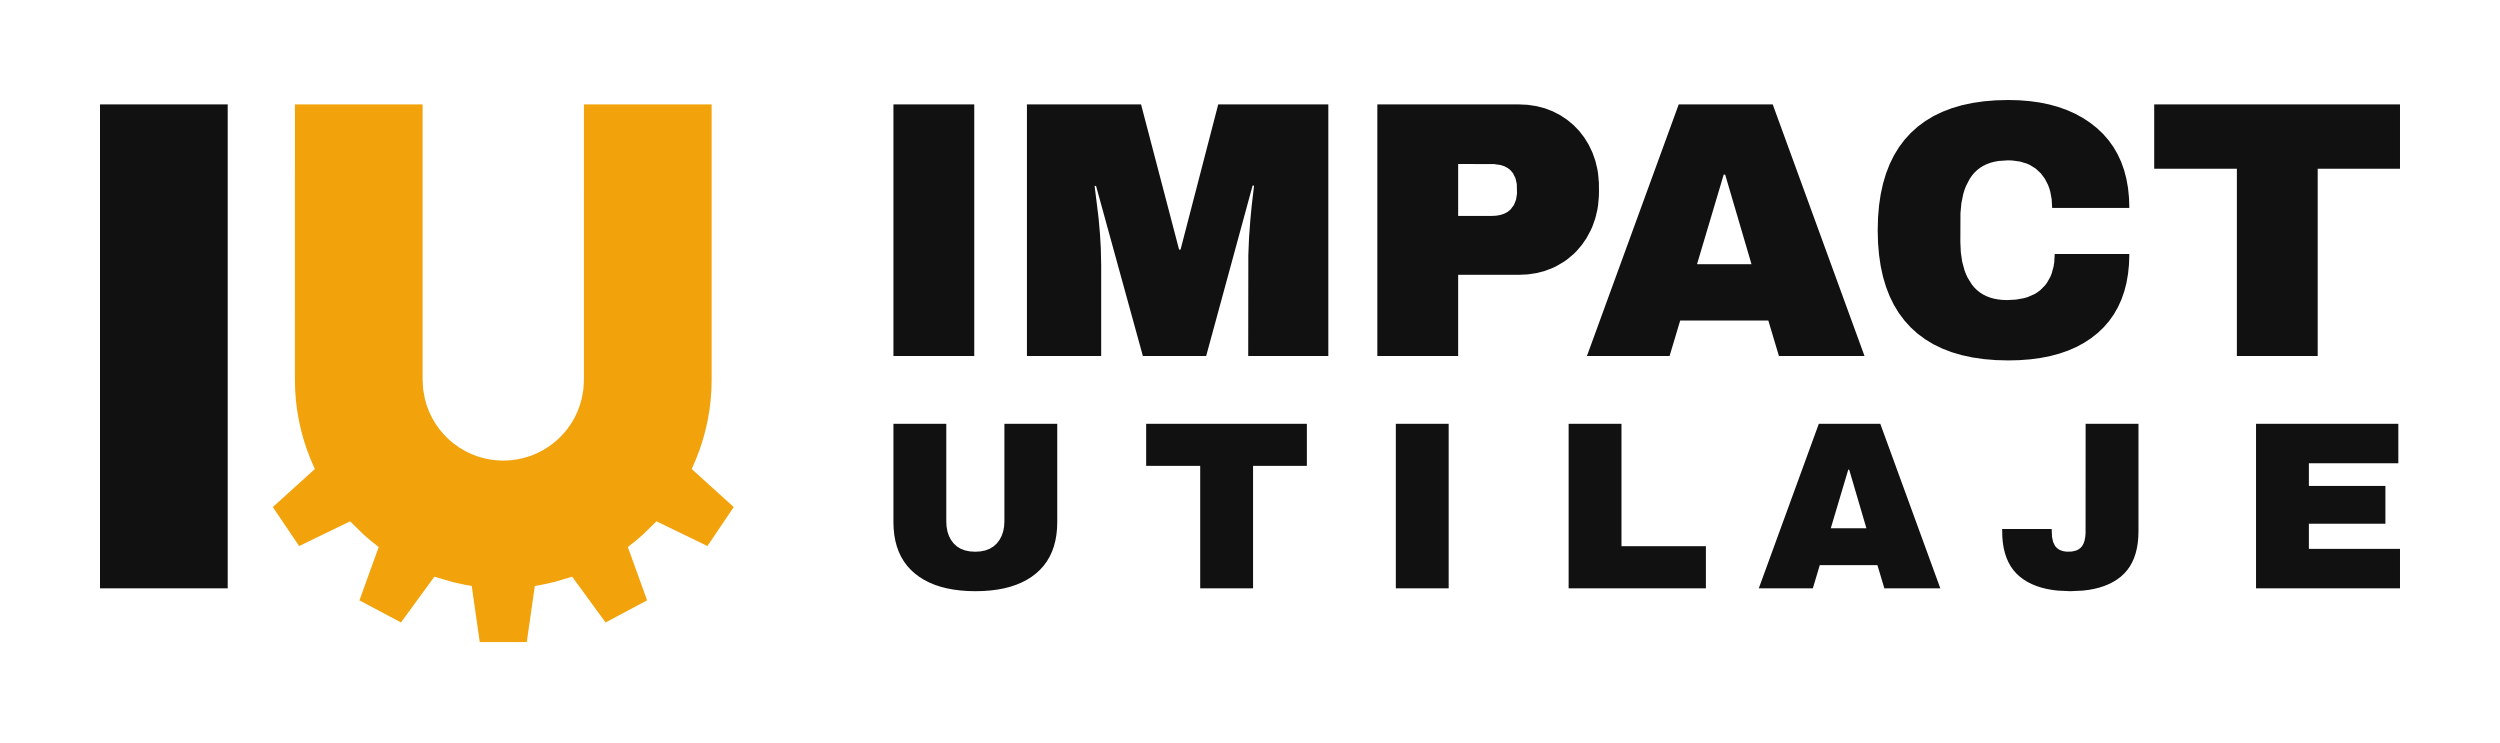
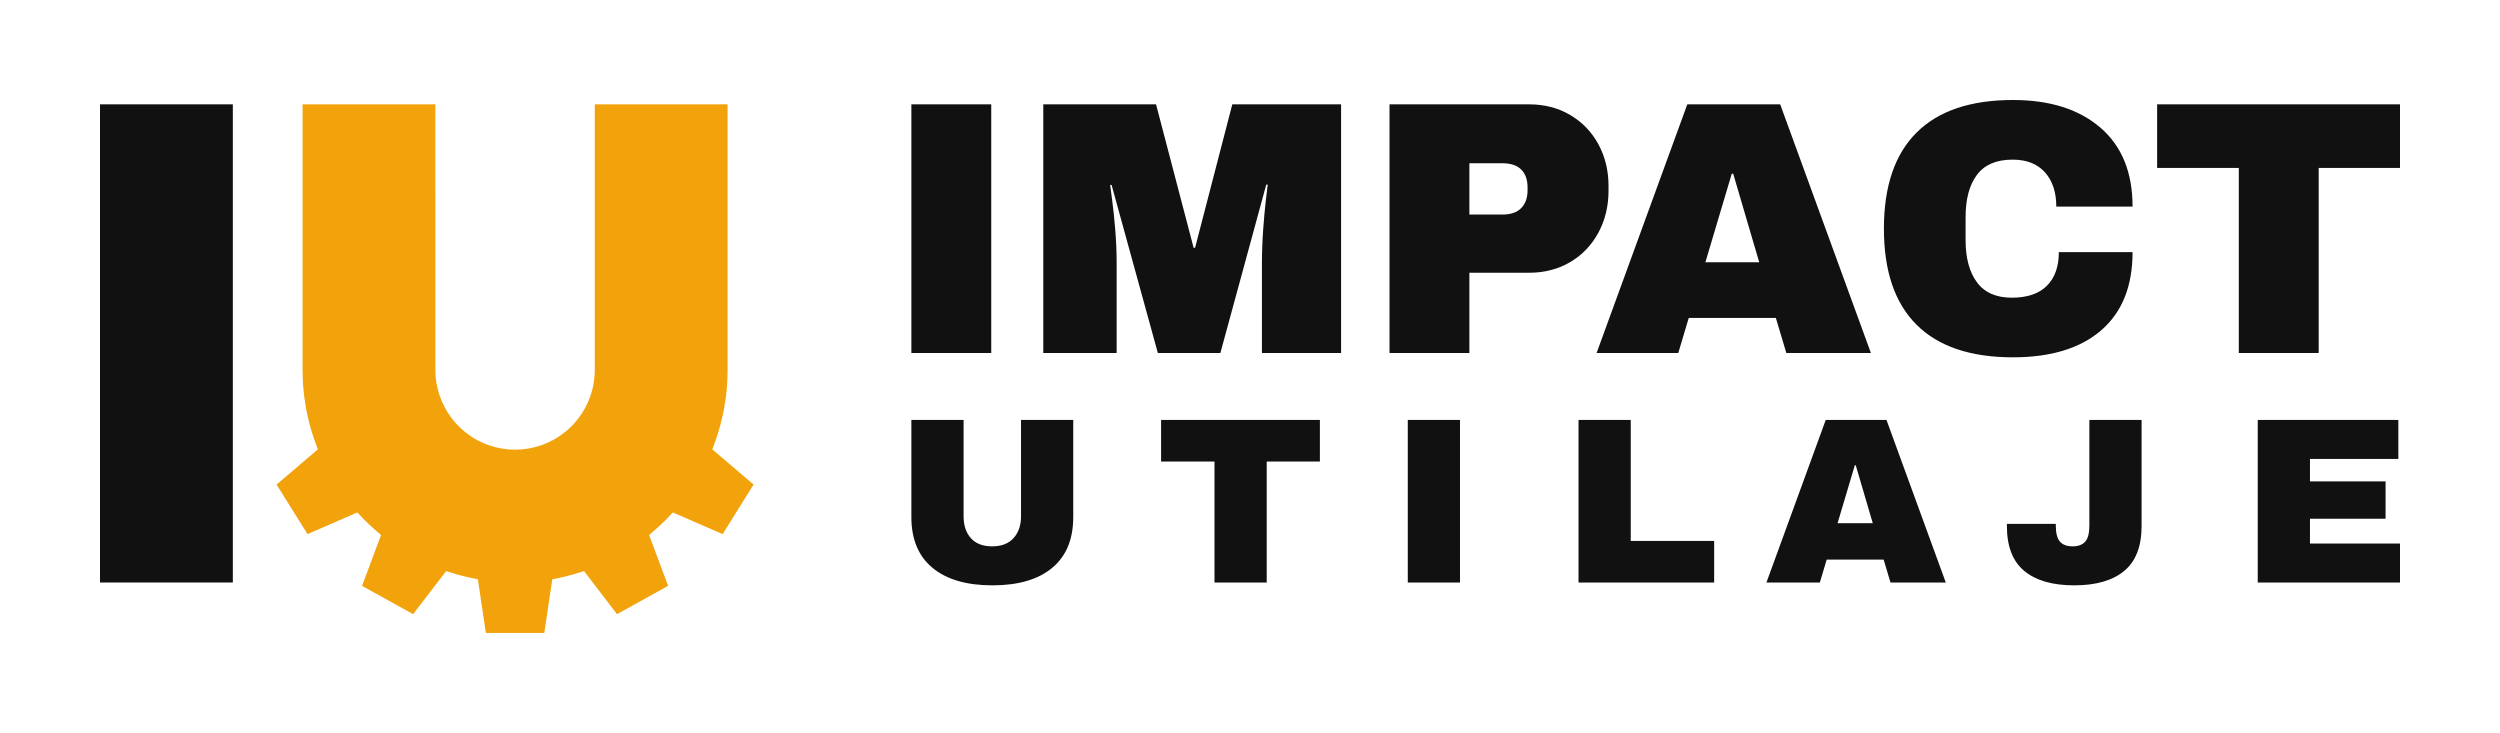
- <svg xmlns="http://www.w3.org/2000/svg" viewBox="0 0 3719.55 1104.09">
-   <path fill="#111111" fill-rule="evenodd" d="M1449.53 155.31 L1329.26 155.31 L1329.26 529.71 L1449.53 529.71 Z M1527.89 529.71 L1638.36 529.71 L1638.36 394.75 L1637.81 369.38 L1636.6 348.59 L1634.4 323.61 L1628.56 276.67 L1630.74 276.67 L1700.4 529.71 L1794.54 529.71 L1863.65 276.12 L1865.83 276.12 L1862.25 306.5 L1860.19 328.25 L1858.34 353.83 L1857.29 379.61 L1857.12 529.71 L1976.3 529.71 L1976.3 155.31 L1812.5 155.31 L1756.45 371.35 L1754.27 371.35 L1697.67 155.31 L1527.89 155.31 Z M2369.24 226.93 L2363.76 215.44 L2357.18 204.71 L2349.65 194.94 L2341.16 186.12 L2331.72 178.27 L2321.31 171.37 L2310.12 165.59 L2298.33 161.09 L2285.92 157.88 L2272.9 155.95 L2259.27 155.31 L2049.22 155.31 L2049.22 529.71 L2169.48 529.71 L2169.48 408.9 L2259.27 408.9 L2272.9 408.26 L2285.92 406.33 L2298.33 403.12 L2310.12 398.63 L2315.79 395.9 L2326.63 389.52 L2331.72 385.94 L2341.16 378.05 L2345.53 373.73 L2353.54 364.37 L2360.59 354.04 L2366.65 342.77 L2369.24 336.92 L2373.51 324.82 L2376.56 312.19 L2377.62 305.68 L2378.84 292.27 L2379 285.37 L2378.84 271.4 L2377.62 258.01 L2376.56 251.52 L2373.51 238.95 Z M2238.43 247.44 L2243.38 250.11 L2245.58 251.73 L2247.57 253.54 L2251 257.66 L2254.72 265.03 L2256.72 273.82 L2257 288.13 L2255.57 297.19 L2252.43 304.98 L2247.57 311.49 L2243.38 315.02 L2238.43 317.76 L2232.72 319.72 L2226.24 320.9 L2219.01 321.29 L2169.48 321.29 L2169.48 244.01 L2222.72 244.11 L2232.72 245.54 Z M338.78 155.31 L148.78 155.31 L148.78 875.31 L338.78 875.31 Z M1864.32 875.31 L1864.32 693.14 L1944.38 693.14 L1944.38 630.51 L1705.27 630.51 L1705.27 693.14 L1785.68 693.14 L1785.68 875.31 Z M2076.74 875.31 L2155.37 875.31 L2155.37 630.51 L2076.74 630.51 Z M1527.59 862.73 L1534.73 858.25 L1541.33 853.25 L1547.34 847.75 L1552.73 841.77 L1557.48 835.31 L1561.59 828.37 L1565.08 820.96 L1567.93 813.07 L1570.14 804.71 L1571.73 795.87 L1572.68 786.55 L1572.99 776.75 L1572.99 630.51 L1494.36 630.51 L1494.36 775.68 L1493.91 783.48 L1492.57 790.66 L1490.32 797.2 L1487.19 803.12 L1483.15 808.42 L1478.28 812.9 L1472.62 816.39 L1466.18 818.88 L1458.96 820.37 L1450.95 820.87 L1442.95 820.38 L1435.75 818.91 L1429.34 816.45 L1423.74 813.02 L1418.93 808.6 L1414.96 803.35 L1411.87 797.44 L1409.66 790.86 L1408.34 783.6 L1407.9 775.68 L1407.9 630.51 L1329.26 630.51 L1329.26 776.75 L1329.58 786.55 L1330.53 795.87 L1332.13 804.71 L1334.36 813.07 L1337.22 820.96 L1340.73 828.37 L1344.87 835.31 L1349.64 841.77 L1355.06 847.75 L1361.11 853.25 L1367.74 858.25 L1374.9 862.73 L1382.6 866.68 L1390.82 870.1 L1399.58 873 L1408.86 875.37 L1418.68 877.21 L1429.02 878.53 L1439.9 879.32 L1451.31 879.58 L1462.71 879.32 L1473.58 878.53 L1483.92 877.21 L1493.72 875.37 L1502.99 873 L1511.72 870.1 L1519.92 866.68 Z M2630.95 476.93 L2646.74 529.71 L2774.07 529.71 L2637.48 155.31 L2497.63 155.31 L2361.04 529.71 L2484.02 529.71 L2499.81 476.93 Z M2566.74 259.8 L2605.92 393.12 L2524.84 393.12 L2564.56 259.8 Z M3137.07 208.49 L3128.84 199.09 L3119.63 190.41 L3109.6 182.5 L3098.87 175.43 L3087.44 169.18 L3075.31 163.77 L3062.49 159.19 L3048.98 155.44 L3034.76 152.53 L3019.85 150.45 L3004.24 149.2 L2987.94 148.78 L2969.25 149.27 L2951.49 150.74 L2934.66 153.19 L2918.76 156.62 L2903.8 161.03 L2889.76 166.41 L2876.65 172.78 L2864.48 180.13 L2853.23 188.45 L2842.91 197.76 L2833.56 208.02 L2825.18 219.22 L2817.8 231.36 L2811.4 244.43 L2805.98 258.44 L2801.55 273.38 L2798.1 289.26 L2795.64 306.07 L2794.16 323.82 L2793.67 342.51 L2794.16 361.2 L2795.64 378.95 L2798.1 395.77 L2801.55 411.65 L2805.98 426.59 L2811.4 440.6 L2817.8 453.67 L2825.18 465.8 L2833.56 477 L2842.91 487.27 L2853.23 496.57 L2864.48 504.9 L2876.65 512.24 L2889.76 518.61 L2903.8 524 L2918.76 528.41 L2934.66 531.83 L2951.49 534.28 L2969.25 535.75 L2987.94 536.24 L3004.75 535.83 L3020.78 534.61 L3036.03 532.57 L3050.5 529.71 L3064.19 526.04 L3077.11 521.55 L3089.25 516.24 L3100.61 510.12 L3111.19 503.18 L3120.99 495.43 L3129.94 486.91 L3137.94 477.67 L3145 467.71 L3151.12 457.03 L3156.3 445.64 L3160.53 433.52 L3163.83 420.69 L3166.18 407.14 L3167.59 392.87 L3168.07 377.88 L3057.05 377.88 L3056.33 390.36 L3055.44 396.15 L3052.56 406.86 L3050.59 411.78 L3045.56 420.72 L3042.51 424.75 L3035.33 431.91 L3031.24 434.96 L3026.8 437.65 L3016.92 441.96 L3011.47 443.58 L2999.56 445.73 L2986.31 446.45 L2979.42 446.22 L2972.89 445.53 L2966.72 444.37 L2960.93 442.75 L2955.49 440.67 L2950.42 438.13 L2945.72 435.12 L2941.38 431.65 L2937.4 427.72 L2933.79 423.32 L2927.62 413.39 L2925.05 407.9 L2922.82 402.08 L2919.39 389.4 L2917.34 375.35 L2916.65 359.93 L2916.82 317.11 L2918.19 302.23 L2920.94 288.77 L2922.82 282.59 L2925.05 276.76 L2930.54 266.18 L2933.79 261.43 L2937.42 257.09 L2941.42 253.2 L2945.82 249.77 L2950.6 246.8 L2955.77 244.29 L2961.32 242.23 L2967.26 240.63 L2973.58 239.49 L2987.4 238.57 L2993.56 238.76 L3005.04 240.29 L3015.35 243.33 L3020.08 245.43 L3028.67 250.76 L3036.1 257.62 L3042.27 265.78 L3047.07 275.03 L3048.96 280.07 L3050.5 285.37 L3052.56 296.8 L3053.24 309.32 L3168.07 309.32 L3167.58 294.22 L3166.13 279.83 L3163.71 266.16 L3160.32 253.2 L3155.96 240.95 L3150.63 229.42 L3144.33 218.6 Z M3448.32 251.09 L3570.76 251.09 L3570.76 155.31 L3205.07 155.31 L3205.07 251.09 L3328.06 251.09 L3328.06 529.71 L3448.32 529.71 Z M2538.07 875.31 L2538.07 812.69 L2412.47 812.69 L2412.47 630.51 L2333.83 630.51 L2333.83 875.31 Z M2886.84 875.31 L2797.53 630.51 L2706.08 630.51 L2616.77 875.31 L2697.19 875.31 L2707.51 840.8 L2793.26 840.8 L2803.58 875.31 Z M2723.87 786 L2749.85 698.83 L2751.27 698.83 L2776.89 786 Z M3435.2 723.02 L3435.2 689.22 L3568.27 689.22 L3568.27 630.51 L3356.56 630.51 L3356.56 875.31 L3570.76 875.31 L3570.76 816.6 L3435.2 816.6 L3435.2 779.24 L3549.06 779.24 L3549.06 723.02 Z M3144.13 865.69 L3150.05 862 L3155.51 857.88 L3160.48 853.29 L3164.92 848.23 L3168.85 842.68 L3172.25 836.64 L3175.12 830.12 L3177.48 823.12 L3179.31 815.63 L3180.62 807.66 L3181.4 799.21 L3181.66 790.27 L3181.66 630.51 L3103.03 630.51 L3102.96 793.17 L3102.47 799.09 L3101.47 804.24 L3099.98 808.62 L3097.98 812.24 L3095.49 815.11 L3092.47 817.39 L3088.93 819.09 L3082.62 820.59 L3075.27 820.8 L3070.67 820.23 L3066.6 819.09 L3063.06 817.39 L3060.04 815.11 L3057.54 812.24 L3054.74 806.53 L3053.06 799.09 L3052.5 787.07 L2978.85 787.07 L2979.11 799.21 L2979.89 807.66 L2981.2 815.63 L2983.03 823.12 L2985.39 830.12 L2988.26 836.64 L2991.66 842.68 L2995.58 848.23 L3000.03 853.29 L3005 857.88 L3010.46 862 L3016.38 865.69 L3022.76 868.95 L3029.59 871.77 L3036.89 874.16 L3044.64 876.11 L3052.86 877.63 L3061.53 878.71 L3080.25 879.58 L3098.98 878.71 L3107.65 877.63 L3115.86 876.11 L3123.62 874.16 L3130.92 871.77 L3137.75 868.95 Z" />
-   <path fill="#F2A20A" fill-rule="evenodd" d="M405.9 754.38 L445.03 812.4 L520.85 775.64 L540.64 795.04 L552.08 804.91 L563.46 813.9 L534.8 893.22 L596.59 926.08 L646.26 858.05 L673.51 866.03 L688.26 869.35 L701.86 871.86 L713.79 955.3 L783.77 955.3 L795.7 871.86 L809.31 869.35 L824.06 866.03 L851.3 858.05 L900.98 926.08 L962.76 893.22 L934.11 813.9 L945.48 804.91 L956.93 795.04 L976.71 775.64 L1052.53 812.4 L1091.66 754.38 L1029.13 697.81 L1035.2 683.9 L1040.68 669.7 L1045.45 655.25 L1049.5 640.59 L1052.83 625.74 L1055.42 610.85 L1057.28 595.75 L1058.41 580.57 L1058.78 565.36 L1058.77 155.33 L868.8 155.33 L868.78 565.31 L868 579.03 L865.65 592.56 L862.41 603.88 L858.88 613.04 L854.61 621.88 L849.64 630.34 L843.98 638.36 L837.7 645.9 L830.81 652.9 L823.38 659.31 L815.45 665.09 L807.07 670.2 L798.31 674.62 L789.21 678.3 L779.84 681.22 L770.26 683.37 L758.59 684.91 L748.78 685.31 L738.98 684.91 L729.23 683.71 L719.62 681.72 L710.21 678.94 L701.05 675.41 L692.21 671.14 L683.75 666.17 L674.18 659.31 L666.75 652.9 L659.87 645.9 L653.58 638.36 L647.93 630.34 L642.95 621.88 L638.68 613.04 L634.53 602.02 L631.92 592.56 L629.57 579.03 L628.78 565.31 L628.77 155.33 L438.8 155.33 L438.78 565.26 L439.16 580.57 L440.28 595.75 L442.14 610.85 L444.73 625.74 L448.06 640.59 L452.12 655.25 L456.89 669.7 L462.36 683.9 L468.43 697.81 Z" />
+ <svg xmlns="http://www.w3.org/2000/svg" viewBox="0 0 3764.38 1103.68">
+   <path fill="#111111" fill-rule="evenodd" d="M350.58 157.11 L150.58 157.11 L150.58 877.11 L350.58 877.11 Z" />
+   <path fill="#F2A20A" fill-rule="evenodd" d="M416.45 729.64 L463.07 804.25 L537.98 771.61 L549.27 783.34 L556.79 790.63 L564.55 797.66 L573.79 805.63 L545.13 882.12 L622.07 924.77 L671.76 859.91 L687.66 864.79 L697.77 867.5 L707.97 869.88 L719.57 872.29 L731.59 953.09 L819.56 953.09 L831.58 872.29 L843.18 869.88 L853.38 867.5 L863.49 864.79 L879.39 859.91 L929.08 924.77 L1006.02 882.12 L977.36 805.63 L986.6 797.66 L994.36 790.63 L1001.88 783.34 L1013.17 771.61 L1088.08 804.25 L1134.7 729.64 L1072.56 676.65 L1078.58 660.01 L1081.78 650.04 L1084.68 639.88 L1088.35 624.71 L1090.41 614.34 L1092.83 598.92 L1094.04 588.42 L1095.19 572.76 L1095.57 557.15 L1095.56 157.12 L895.59 157.12 L895.58 557.11 L895.43 562.99 L894.79 570.82 L893.64 578.59 L892.44 584.35 L890.96 590.06 L889.21 595.68 L885.67 604.84 L881.41 613.67 L876.43 622.13 L870.78 630.16 L864.49 637.69 L857.61 644.69 L850.17 651.1 L842.24 656.88 L833.87 662 L825.1 666.41 L816 670.09 L810.41 671.94 L804.73 673.51 L795.12 675.5 L785.38 676.7 L775.58 677.11 L765.77 676.7 L756.03 675.5 L746.42 673.51 L737 670.74 L727.85 667.2 L719.01 662.94 L713.88 660.03 L708.91 656.88 L700.98 651.1 L693.54 644.69 L686.66 637.69 L682.81 633.23 L679.19 628.59 L673.67 620.47 L668.83 611.93 L664.71 603.03 L661.33 593.81 L658.71 584.35 L657.18 576.65 L656.36 570.82 L655.72 562.99 L655.58 557.11 L655.56 157.12 L455.59 157.12 L455.58 557.06 L455.96 572.76 L456.65 583.3 L458.32 598.92 L460.74 614.34 L462.8 624.71 L466.47 639.88 L469.37 650.04 L472.57 660.01 L478.59 676.65 Z" />
+   <path fill="#111111" d="M1372.299 531.505V157.105H1492.564V531.505ZM1900.16 531.505V396.547Q1900.16 371.515 1902.064 345.122Q1903.969 318.729 1906.146 300.77Q1908.322 282.812 1908.867 277.915H1906.69L1837.578 531.505H1743.434L1673.778 278.459H1671.601Q1672.146 283.356 1674.594 301.043Q1677.043 318.729 1679.22 345.122Q1681.397 371.515 1681.397 396.547V531.505H1570.927V157.105H1740.713L1797.308 373.147H1799.485L1855.536 157.105H2019.336V531.505ZM2422.034 280.091V287.166Q2422.034 321.994 2406.797 350.291Q2391.56 378.589 2364.35 394.643Q2337.141 410.696 2302.313 410.696H2212.522V531.505H2092.257V157.105H2302.313Q2337.141 157.105 2364.35 173.159Q2391.56 189.212 2406.797 217.238Q2422.034 245.263 2422.034 280.091ZM2212.522 323.082H2262.043Q2281.09 323.082 2290.613 313.287Q2300.136 303.491 2300.136 286.622V282.268Q2300.136 264.854 2290.613 255.331Q2281.09 245.808 2262.043 245.808H2212.522ZM2689.774 531.505 2673.992 478.719H2542.843L2527.062 531.505H2404.076L2540.667 157.105H2680.522L2817.113 531.505ZM2567.876 394.915H2648.96L2609.778 261.589H2607.601ZM3211.104 311.11H3096.281Q3096.281 278.459 3079.139 259.412Q3061.997 240.366 3030.434 240.366Q2993.974 240.366 2976.832 263.222Q2959.69 286.077 2959.69 326.891V361.719Q2959.69 401.989 2976.832 425.117Q2993.974 448.245 3029.346 448.245Q3064.174 448.245 3082.132 430.287Q3100.09 412.329 3100.09 379.677H3211.104Q3211.104 456.408 3164.032 497.222Q3116.96 538.036 3030.978 538.036Q2935.201 538.036 2885.953 489.059Q2836.704 440.082 2836.704 344.305Q2836.704 248.529 2885.953 199.552Q2935.201 150.575 3030.978 150.575Q3114.239 150.575 3162.671 192.205Q3211.104 233.836 3211.104 311.11ZM3491.36 252.882V531.505H3371.094V252.882H3248.108V157.105H3613.801V252.882Z M1494.343 881.375Q1435.99 881.375 1404.144 855.045Q1372.299 828.715 1372.299 778.545V632.305H1450.934V777.477Q1450.934 798.115 1461.964 810.39Q1472.994 822.666 1493.988 822.666Q1514.981 822.666 1526.189 810.212Q1537.397 797.759 1537.397 777.477V632.305H1616.032V778.545Q1616.032 828.715 1584.364 855.045Q1552.697 881.375 1494.343 881.375Z M1907.356 694.929V877.105H1828.721V694.929H1748.307V632.305H1987.414V694.929Z M2119.775 877.105V632.305H2198.41V877.105Z M2376.87 632.305H2455.505V814.482H2581.107V877.105H2376.87Z M2846.614 877.105 2836.295 842.591H2750.544L2740.225 877.105H2659.811L2749.121 632.305H2840.565L2929.874 877.105ZM2766.911 787.796H2819.928L2794.309 700.622H2792.886Z M3123.293 881.375Q3074.19 881.375 3048.038 859.67Q3021.886 837.966 3021.886 792.066V788.863H3095.539V791.71Q3095.539 808.433 3101.766 815.549Q3107.993 822.666 3120.802 822.666Q3133.611 822.666 3139.838 815.549Q3146.065 808.433 3146.065 791.71V632.305H3224.7V792.066Q3224.7 837.966 3198.547 859.67Q3172.395 881.375 3123.293 881.375Z M3399.601 632.305H3611.311V691.015H3478.236V724.817H3592.097V781.036H3478.236V818.396H3613.801V877.105H3399.601Z" />
</svg>
